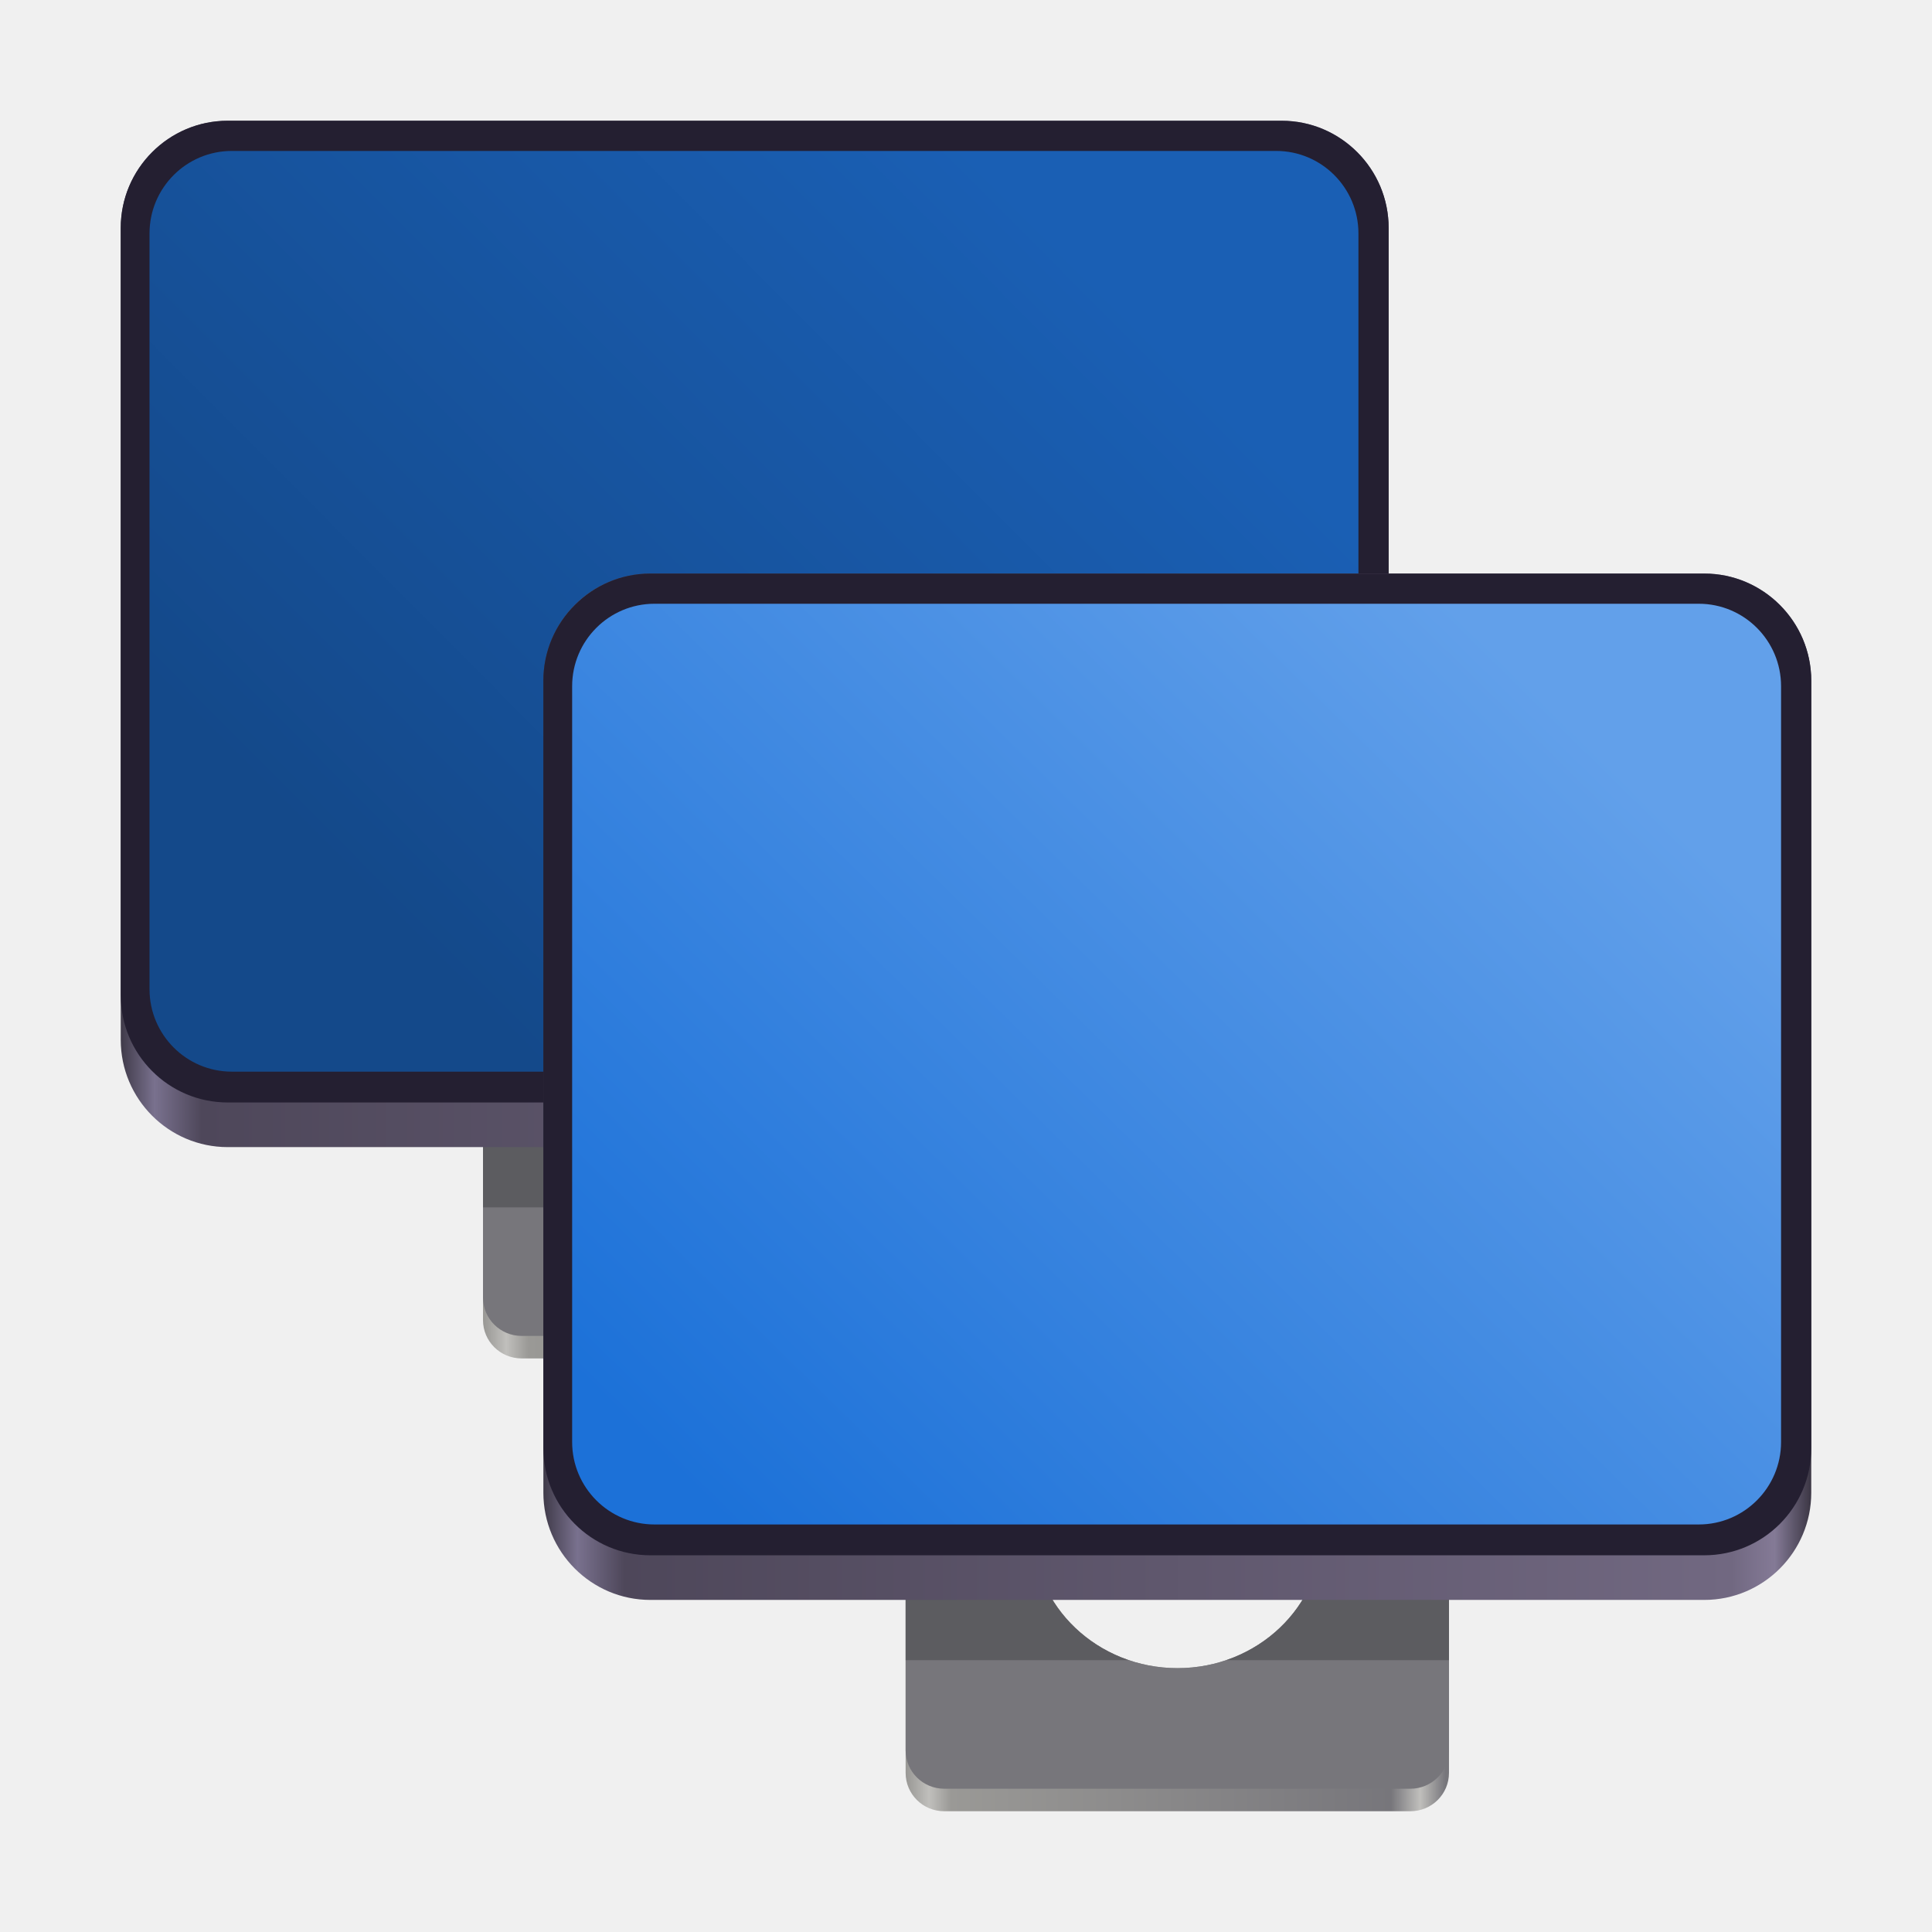
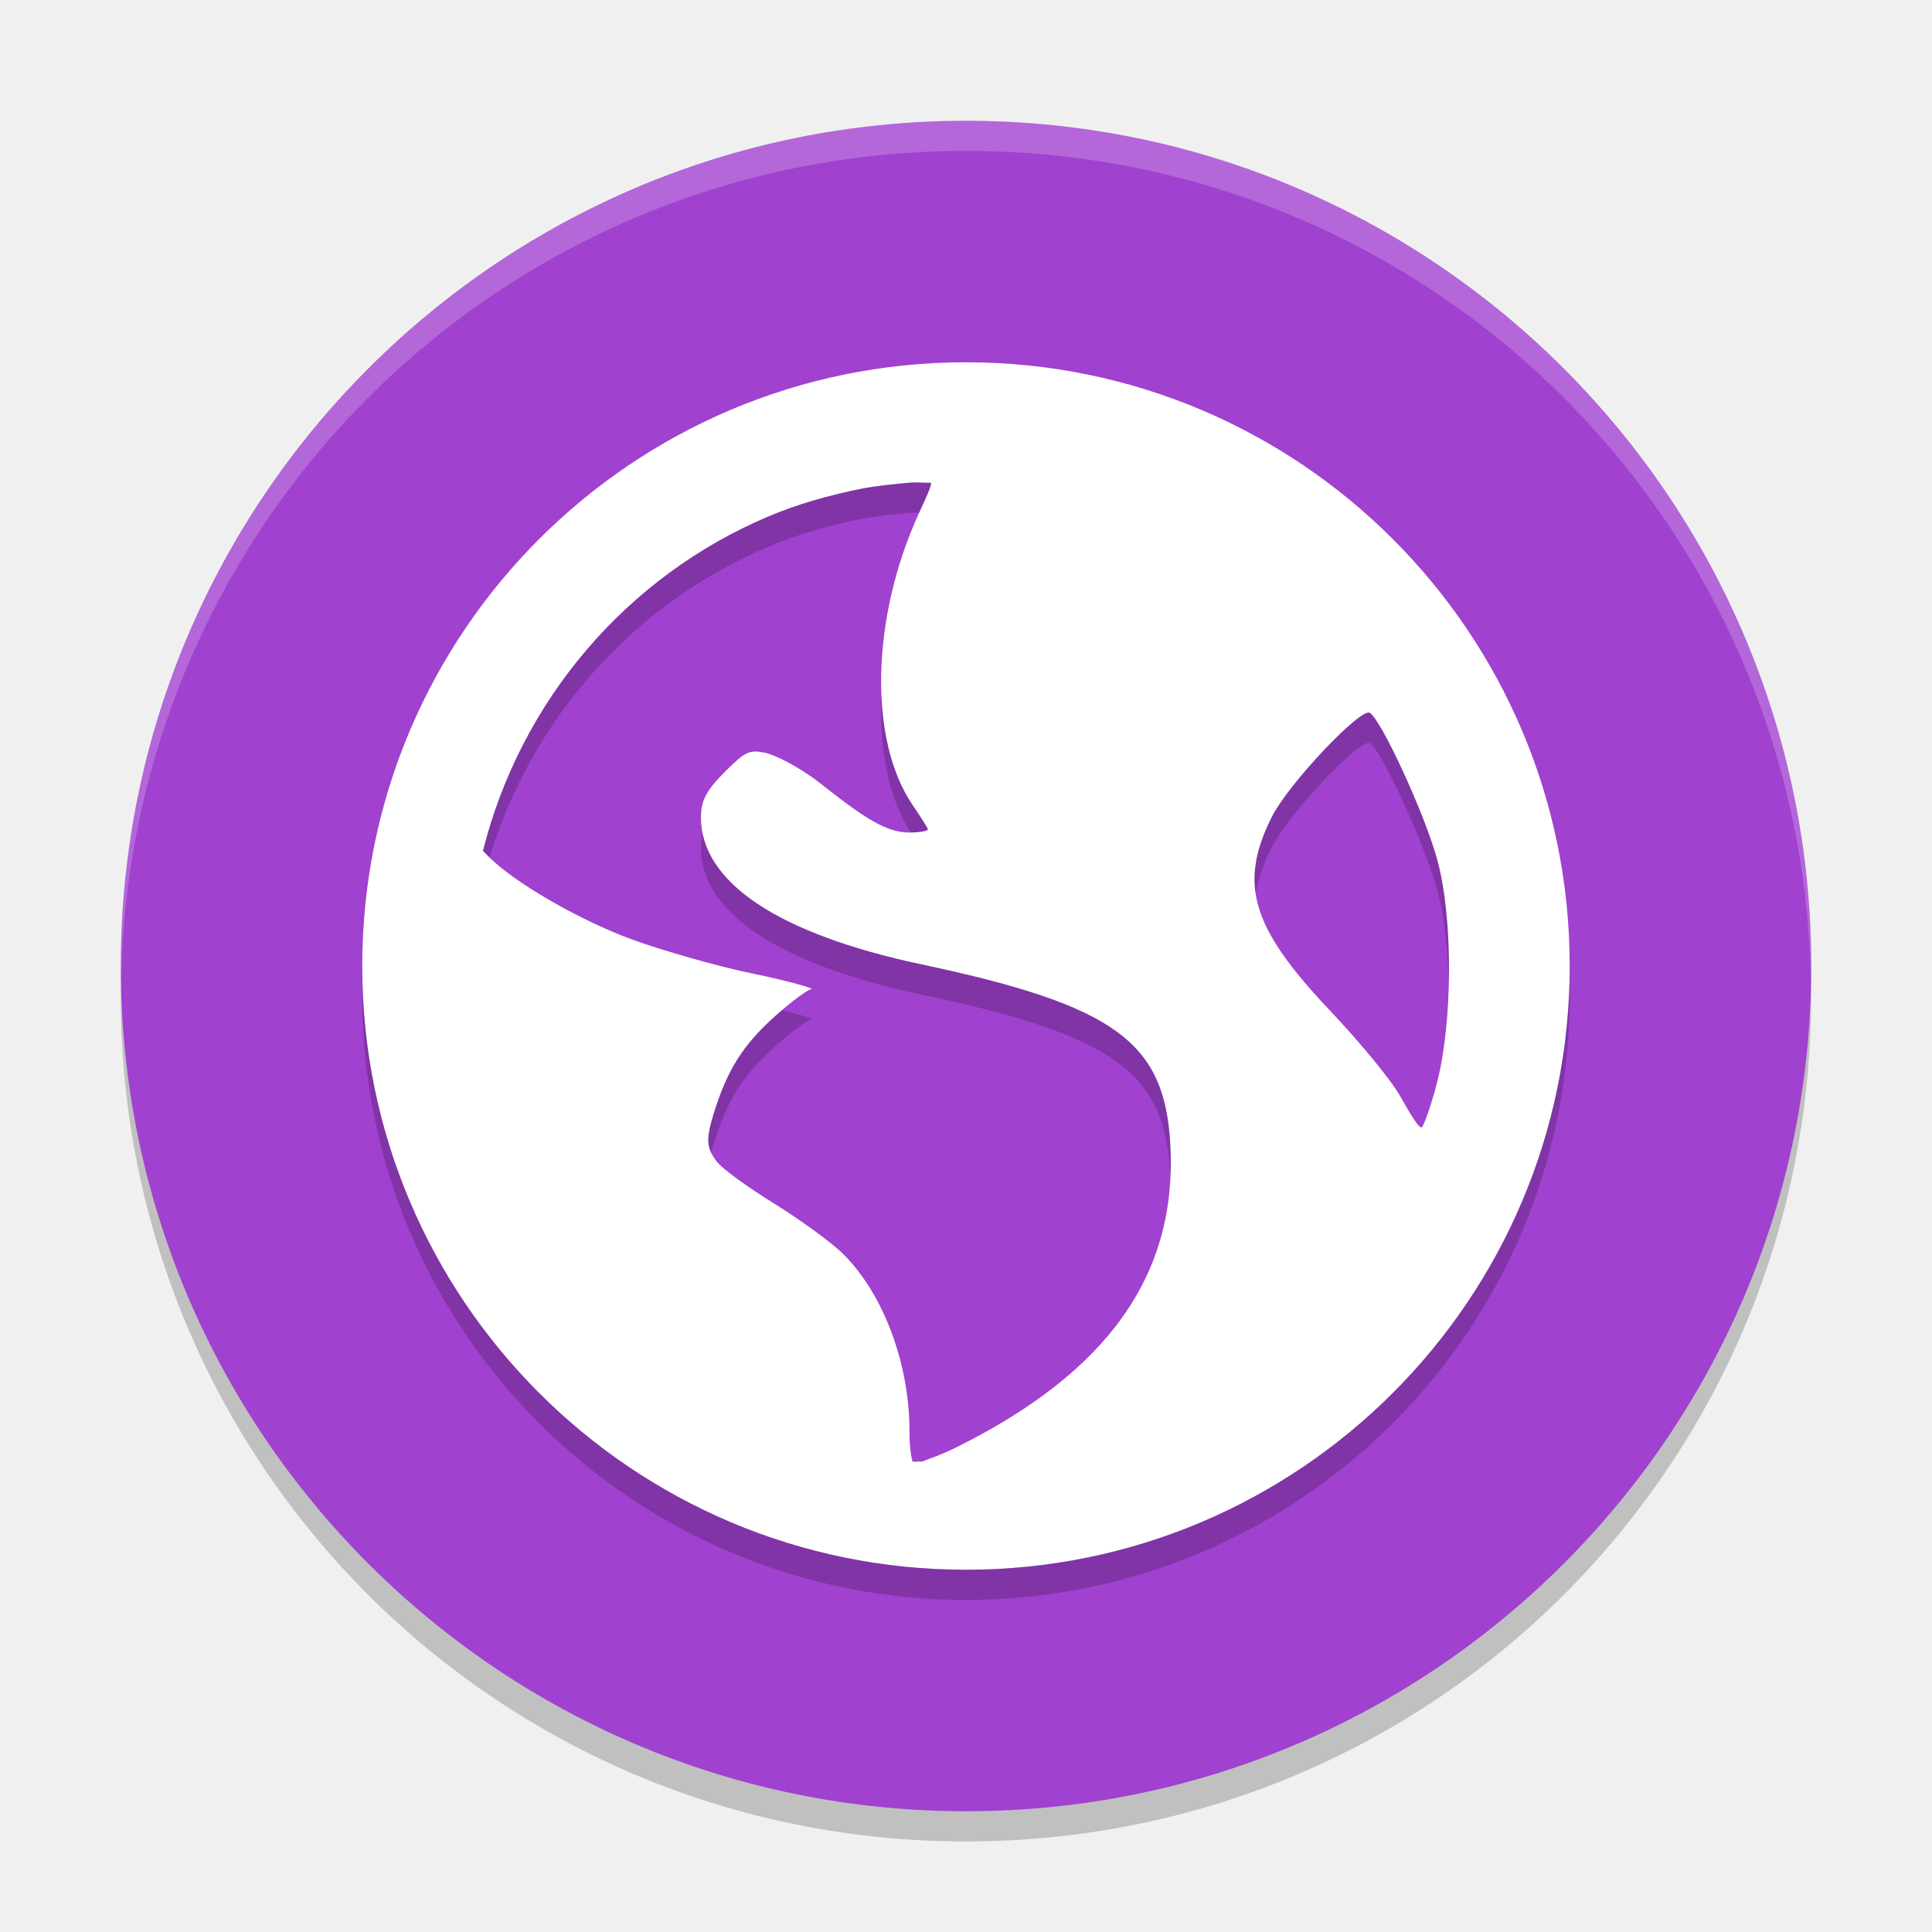
- <svg xmlns="http://www.w3.org/2000/svg" xmlns:xlink="http://www.w3.org/1999/xlink" height="128px" viewBox="0 0 128 128" width="128px">
-   <clipPath id="a">
-     <path d="m 32 51 h 36 v 39 h -36 z m 0 0" />
-   </clipPath>
-   <clipPath id="b">
-     <path d="m 31.352 39.562 h 37.297 v 51.051 h -37.297 z m 28.242 31.855 c 0 -5.023 -4.289 -9.102 -9.582 -9.102 c -5.289 0 -9.578 4.078 -9.578 9.102 c 0 5.027 4.289 9.102 9.578 9.102 c 5.293 0 9.582 -4.074 9.582 -9.102 z m 0 0" />
-   </clipPath>
-   <linearGradient id="c" gradientUnits="userSpaceOnUse">
-     <stop offset="0" stop-color="#9a9996" />
-     <stop offset="0.041" stop-color="#c0bfbc" />
-     <stop offset="0.082" stop-color="#9a9996" />
-     <stop offset="0.899" stop-color="#77767b" />
-     <stop offset="0.953" stop-color="#c0bfbc" />
-     <stop offset="1" stop-color="#77767b" />
-   </linearGradient>
-   <linearGradient id="d" gradientTransform="matrix(0.129522 0 0 0.12304 -20.17272 -8.276901)" x1="403.496" x2="678.909" xlink:href="#c" y1="793.566" y2="793.566" />
-   <clipPath id="e">
-     <path d="m 32 50 h 36 v 39 h -36 z m 0 0" />
-   </clipPath>
-   <clipPath id="f">
-     <path d="m 31.352 39.562 h 37.297 v 51.051 h -37.297 z m 28.242 31.855 c 0 -5.023 -4.289 -9.102 -9.582 -9.102 c -5.289 0 -9.578 4.078 -9.578 9.102 c 0 5.027 4.289 9.102 9.578 9.102 c 5.293 0 9.582 -4.074 9.582 -9.102 z m 0 0" />
-   </clipPath>
-   <clipPath id="g">
-     <path d="m 32 40 h 36 v 40 h -36 z m 0 0" />
-   </clipPath>
-   <clipPath id="h">
-     <path d="m 31.352 39.562 h 37.297 v 51.051 h -37.297 z m 28.242 31.855 c 0 -5.023 -4.289 -9.102 -9.582 -9.102 c -5.289 0 -9.578 4.078 -9.578 9.102 c 0 5.027 4.289 9.102 9.578 9.102 c 5.293 0 9.582 -4.074 9.582 -9.102 z m 0 0" />
-   </clipPath>
-   <linearGradient id="i" gradientUnits="userSpaceOnUse">
-     <stop offset="0" stop-color="#3d3846" />
-     <stop offset="0.028" stop-color="#79718e" />
-     <stop offset="0.065" stop-color="#4e475a" />
-     <stop offset="0.938" stop-color="#716881" />
-     <stop offset="0.972" stop-color="#847a96" />
-     <stop offset="1" stop-color="#3d3846" />
-   </linearGradient>
-   <linearGradient id="j" gradientTransform="matrix(0.224856 0 0 0.22209 -200.9392 25.11463)" x1="928.742" x2="1302.49" xlink:href="#i" y1="216.639" y2="216.639" />
-   <linearGradient id="k" gradientTransform="matrix(0.45451 0 0 0.455522 -1210.292 612.1726)" gradientUnits="userSpaceOnUse" x1="2831.385" x2="2732.763" y1="-1295.16" y2="-1196.756">
-     <stop offset="0" stop-color="#1a5fb4" />
-     <stop offset="1" stop-color="#14498a" />
-   </linearGradient>
-   <clipPath id="l">
-     <path d="m 60 81 h 36 v 39 h -36 z m 0 0" />
-   </clipPath>
-   <clipPath id="m">
-     <path d="m 59.352 69.562 h 37.297 v 51.051 h -37.297 z m 28.242 31.855 c 0 -5.023 -4.289 -9.102 -9.582 -9.102 c -5.289 0 -9.578 4.078 -9.578 9.102 c 0 5.027 4.289 9.102 9.578 9.102 c 5.293 0 9.582 -4.074 9.582 -9.102 z m 0 0" />
-   </clipPath>
-   <linearGradient id="n" gradientTransform="matrix(0.129522 0 0 0.12304 7.827283 21.7231)" x1="403.496" x2="678.909" xlink:href="#c" y1="793.566" y2="793.566" />
-   <clipPath id="o">
-     <path d="m 60 80 h 36 v 39 h -36 z m 0 0" />
-   </clipPath>
-   <clipPath id="p">
-     <path d="m 59.352 69.562 h 37.297 v 51.051 h -37.297 z m 28.242 31.855 c 0 -5.023 -4.289 -9.102 -9.582 -9.102 c -5.289 0 -9.578 4.078 -9.578 9.102 c 0 5.027 4.289 9.102 9.578 9.102 c 5.293 0 9.582 -4.074 9.582 -9.102 z m 0 0" />
-   </clipPath>
-   <clipPath id="q">
-     <path d="m 60 70 h 36 v 40 h -36 z m 0 0" />
-   </clipPath>
-   <clipPath id="r">
-     <path d="m 59.352 69.562 h 37.297 v 51.051 h -37.297 z m 28.242 31.855 c 0 -5.023 -4.289 -9.102 -9.582 -9.102 c -5.289 0 -9.578 4.078 -9.578 9.102 c 0 5.027 4.289 9.102 9.578 9.102 c 5.293 0 9.582 -4.074 9.582 -9.102 z m 0 0" />
-   </clipPath>
-   <linearGradient id="s" gradientTransform="matrix(0.224856 0 0 0.22209 -172.9392 55.11463)" x1="928.742" x2="1302.49" xlink:href="#i" y1="216.639" y2="216.639" />
-   <linearGradient id="t" gradientTransform="matrix(0.337063 0 0 0.330795 -867.0556 477.2919)" gradientUnits="userSpaceOnUse" x1="2704.463" x2="2868.168" y1="-1148.187" y2="-1311.529">
-     <stop offset="0" stop-color="#1c71d8" />
-     <stop offset="1" stop-color="#62a0ea" />
-   </linearGradient>
-   <g clip-path="url(#a)">
-     <g clip-path="url(#b)">
-       <path d="m 34.562 51.777 h 30.875 c 1.418 0 2.562 1.137 2.562 2.543 v 33.137 c 0 1.41 -1.145 2.543 -2.562 2.543 h -30.875 c -1.418 0 -2.562 -1.133 -2.562 -2.543 v -33.137 c 0 -1.406 1.145 -2.543 2.562 -2.543 z m 0 0" fill="url(#d)" />
-     </g>
-   </g>
-   <g clip-path="url(#e)">
-     <g clip-path="url(#f)">
-       <path d="m 34.562 50.289 h 30.875 c 1.418 0 2.562 1.133 2.562 2.543 v 33.133 c 0 1.41 -1.145 2.543 -2.562 2.543 h -30.875 c -1.418 0 -2.562 -1.133 -2.562 -2.543 v -33.133 c 0 -1.41 1.145 -2.543 2.562 -2.543 z m 0 0" fill="#77767b" />
-     </g>
-   </g>
-   <g clip-path="url(#g)">
-     <g clip-path="url(#h)">
-       <path d="m 32 40.176 h 36 v 39.816 h -36 z m 0 0" fill="#434348" fill-opacity="0.51" />
-     </g>
-   </g>
-   <path d="m 92 15.105 v 53.789 c 0 3.922 -3.176 7.105 -7.09 7.105 h -69.82 c -3.914 0 -7.09 -3.184 -7.09 -7.105 v -53.789 c 0 -3.922 3.176 -7.105 7.09 -7.105 h 69.82 c 3.914 0 7.09 3.184 7.09 7.105 z m 0 0" fill="url(#j)" />
-   <path d="m 92 15.105 v 50.832 c 0 3.926 -3.176 7.105 -7.09 7.105 h -69.82 c -3.914 0 -7.09 -3.18 -7.09 -7.105 v -50.832 c 0 -3.922 3.176 -7.105 7.09 -7.105 h 69.82 c 3.914 0 7.09 3.184 7.09 7.105 z m 0 0" fill="#241f31" />
-   <path d="m 15.363 10 h 69.184 c 3.012 0 5.453 2.449 5.453 5.465 v 50.07 c 0 3.016 -2.441 5.465 -5.453 5.465 h -69.184 c -3.016 0 -5.457 -2.449 -5.457 -5.465 v -50.07 c 0 -3.016 2.441 -5.465 5.457 -5.465 z m 0 0" fill="url(#k)" />
-   <g clip-path="url(#l)">
-     <g clip-path="url(#m)">
-       <path d="m 62.562 81.777 h 30.875 c 1.418 0 2.562 1.137 2.562 2.543 v 33.137 c 0 1.41 -1.145 2.543 -2.562 2.543 h -30.875 c -1.418 0 -2.562 -1.133 -2.562 -2.543 v -33.137 c 0 -1.406 1.145 -2.543 2.562 -2.543 z m 0 0" fill="url(#n)" />
-     </g>
-   </g>
-   <g clip-path="url(#o)">
-     <g clip-path="url(#p)">
-       <path d="m 62.562 80.289 h 30.875 c 1.418 0 2.562 1.133 2.562 2.543 v 33.133 c 0 1.41 -1.145 2.543 -2.562 2.543 h -30.875 c -1.418 0 -2.562 -1.133 -2.562 -2.543 v -33.133 c 0 -1.41 1.145 -2.543 2.562 -2.543 z m 0 0" fill="#77767b" />
-     </g>
-   </g>
-   <g clip-path="url(#q)">
-     <g clip-path="url(#r)">
-       <path d="m 60 70.176 h 36 v 39.816 h -36 z m 0 0" fill="#434348" fill-opacity="0.51" />
-     </g>
-   </g>
-   <path d="m 120 45.105 v 53.789 c 0 3.922 -3.176 7.105 -7.09 7.105 h -69.82 c -3.914 0 -7.09 -3.184 -7.09 -7.105 v -53.789 c 0 -3.922 3.176 -7.105 7.09 -7.105 h 69.82 c 3.914 0 7.09 3.184 7.09 7.105 z m 0 0" fill="url(#s)" />
-   <path d="m 120 45.105 v 50.832 c 0 3.926 -3.176 7.105 -7.09 7.105 h -69.82 c -3.914 0 -7.09 -3.18 -7.09 -7.105 v -50.832 c 0 -3.922 3.176 -7.105 7.09 -7.105 h 69.82 c 3.914 0 7.09 3.184 7.09 7.105 z m 0 0" fill="#241f31" />
-   <path d="m 43.363 40 h 69.184 c 3.012 0 5.453 2.449 5.453 5.465 v 50.07 c 0 3.016 -2.441 5.465 -5.453 5.465 h -69.184 c -3.016 0 -5.457 -2.449 -5.457 -5.465 v -50.07 c 0 -3.016 2.441 -5.465 5.457 -5.465 z m 0 0" fill="url(#t)" />
+ <svg xmlns="http://www.w3.org/2000/svg" width="64" height="64" version="1">
+   <path style="opacity:0.2" d="m 4.051,32.001 c -0.012,0.334 -0.051,0.662 -0.051,1 C 4,48.512 16.488,61 31.999,61 47.511,61 59.998,48.512 59.998,33.001 c 0,-0.338 -0.039,-0.665 -0.051,-1 C 59.42,47.042 47.172,59 31.998,59 16.824,59 4.577,47.042 4.049,32.001 Z" />
+   <rect style="fill:#a041cf" width="55.998" height="55.998" x="-60" y="-60" rx="27.999" ry="27.999" transform="matrix(0,-1,-1,0,0,0)" />
+   <path style="opacity:0.2;fill:#ffffff" d="M 32 4.002 C 16.488 4.002 4 16.488 4 32 C 4 32.113 4.011 32.224 4.018 32.336 C 4.369 17.135 16.711 5 32 5 C 47.289 5 59.631 17.135 59.982 32.336 C 59.989 32.224 60 32.113 60 32 C 60 16.488 47.512 4.002 32 4.002 z" />
+   <path style="opacity:0.2" d="m 31.999,13.001 c -11.045,0 -19.999,8.954 -19.999,19.999 0,11.045 8.954,19.999 19.999,19.999 11.045,0 19.999,-8.954 19.999,-19.999 0,-11.045 -8.954,-19.999 -19.999,-19.999 z m -1.871,3.988 c 0.218,-0.023 0.491,0.013 0.711,0 0.026,0.104 -0.154,0.477 -0.402,1.02 -1.58,3.452 -1.674,7.495 -0.207,9.656 0.265,0.392 0.508,0.764 0.508,0.812 0,0.048 -0.286,0.102 -0.609,0.102 -0.76,2e-6 -1.48,-0.462 -2.949,-1.625 -0.653,-0.517 -1.499,-0.95 -1.828,-1.016 -0.516,-0.103 -0.653,-0.058 -1.32,0.609 -0.621,0.621 -0.812,0.959 -0.812,1.527 0,2.156 2.562,3.866 7.32,4.875 6.462,1.37 8.052,2.598 8.23,5.996 0.224,4.261 -2.043,7.473 -7.012,9.961 -0.593,0.297 -0.97,0.416 -1.219,0.512 -0.11,-0.01 -0.199,0.01 -0.309,0 -0.042,-0.132 -0.102,-0.436 -0.102,-1.016 0,-2.263 -0.89,-4.596 -2.234,-5.898 -0.361,-0.35 -1.369,-1.089 -2.234,-1.625 -0.865,-0.536 -1.739,-1.156 -1.934,-1.422 -0.322,-0.44 -0.345,-0.71 -0.098,-1.523 0.451,-1.486 0.987,-2.319 2.031,-3.258 0.548,-0.492 1.097,-0.9 1.219,-0.91 0.121,-0.01 -0.698,-0.26 -1.93,-0.512 -1.231,-0.252 -3.037,-0.78 -3.969,-1.117 -1.703,-0.616 -4.002,-1.911 -4.879,-2.848 -0.037,-0.04 -0.069,-0.066 -0.102,-0.102 1.256,-5.003 4.78,-9.102 9.453,-11.078 0.978,-0.414 1.987,-0.696 3.051,-0.914 0.53,-0.108 1.078,-0.151 1.625,-0.207 z m 15.25,7.625 c 0.382,0.236 1.826,3.36 2.238,4.883 0.532,1.965 0.493,5.364 0,7.316 -0.188,0.743 -0.432,1.437 -0.512,1.523 -0.08,0.087 -0.373,-0.407 -0.715,-1.012 -0.341,-0.605 -1.426,-1.891 -2.332,-2.848 -2.616,-2.76 -3.029,-4.199 -1.934,-6.402 0.553,-1.111 2.958,-3.643 3.254,-3.461 z" />
+   <path style="fill:#ffffff" d="m 31.999,12.001 c -11.045,0 -19.999,8.954 -19.999,19.999 0,11.045 8.954,19.999 19.999,19.999 11.045,0 19.999,-8.954 19.999,-19.999 0,-11.045 -8.954,-19.999 -19.999,-19.999 z m -1.871,3.988 c 0.218,-0.023 0.491,0.013 0.711,0 0.026,0.104 -0.154,0.477 -0.402,1.02 -1.58,3.452 -1.674,7.495 -0.207,9.656 0.265,0.392 0.508,0.764 0.508,0.812 0,0.048 -0.286,0.102 -0.609,0.102 -0.76,2e-6 -1.48,-0.462 -2.949,-1.625 -0.653,-0.517 -1.499,-0.95 -1.828,-1.016 -0.516,-0.103 -0.653,-0.058 -1.32,0.609 -0.621,0.621 -0.812,0.959 -0.812,1.527 0,2.156 2.562,3.866 7.32,4.875 6.462,1.37 8.052,2.598 8.23,5.996 0.224,4.261 -2.043,7.473 -7.012,9.961 -0.593,0.297 -0.97,0.416 -1.219,0.512 -0.11,-0.01 -0.199,0.01 -0.309,0 -0.042,-0.132 -0.102,-0.436 -0.102,-1.016 0,-2.263 -0.89,-4.596 -2.234,-5.898 -0.361,-0.35 -1.369,-1.089 -2.234,-1.625 -0.865,-0.536 -1.739,-1.156 -1.934,-1.422 -0.322,-0.44 -0.345,-0.71 -0.098,-1.523 0.451,-1.486 0.987,-2.319 2.031,-3.258 0.548,-0.492 1.097,-0.9 1.219,-0.91 0.121,-0.01 -0.698,-0.26 -1.93,-0.512 -1.231,-0.252 -3.037,-0.78 -3.969,-1.117 -1.703,-0.616 -4.002,-1.911 -4.879,-2.848 -0.037,-0.04 -0.069,-0.066 -0.102,-0.102 1.256,-5.003 4.78,-9.102 9.453,-11.078 0.978,-0.414 1.987,-0.696 3.051,-0.914 0.53,-0.108 1.078,-0.151 1.625,-0.207 z m 15.25,7.625 c 0.382,0.236 1.826,3.36 2.238,4.883 0.532,1.965 0.493,5.364 0,7.316 -0.188,0.743 -0.432,1.437 -0.512,1.523 -0.08,0.087 -0.373,-0.407 -0.715,-1.012 -0.341,-0.605 -1.426,-1.891 -2.332,-2.848 -2.616,-2.76 -3.029,-4.199 -1.934,-6.402 0.553,-1.111 2.958,-3.643 3.254,-3.461 z" />
</svg>
